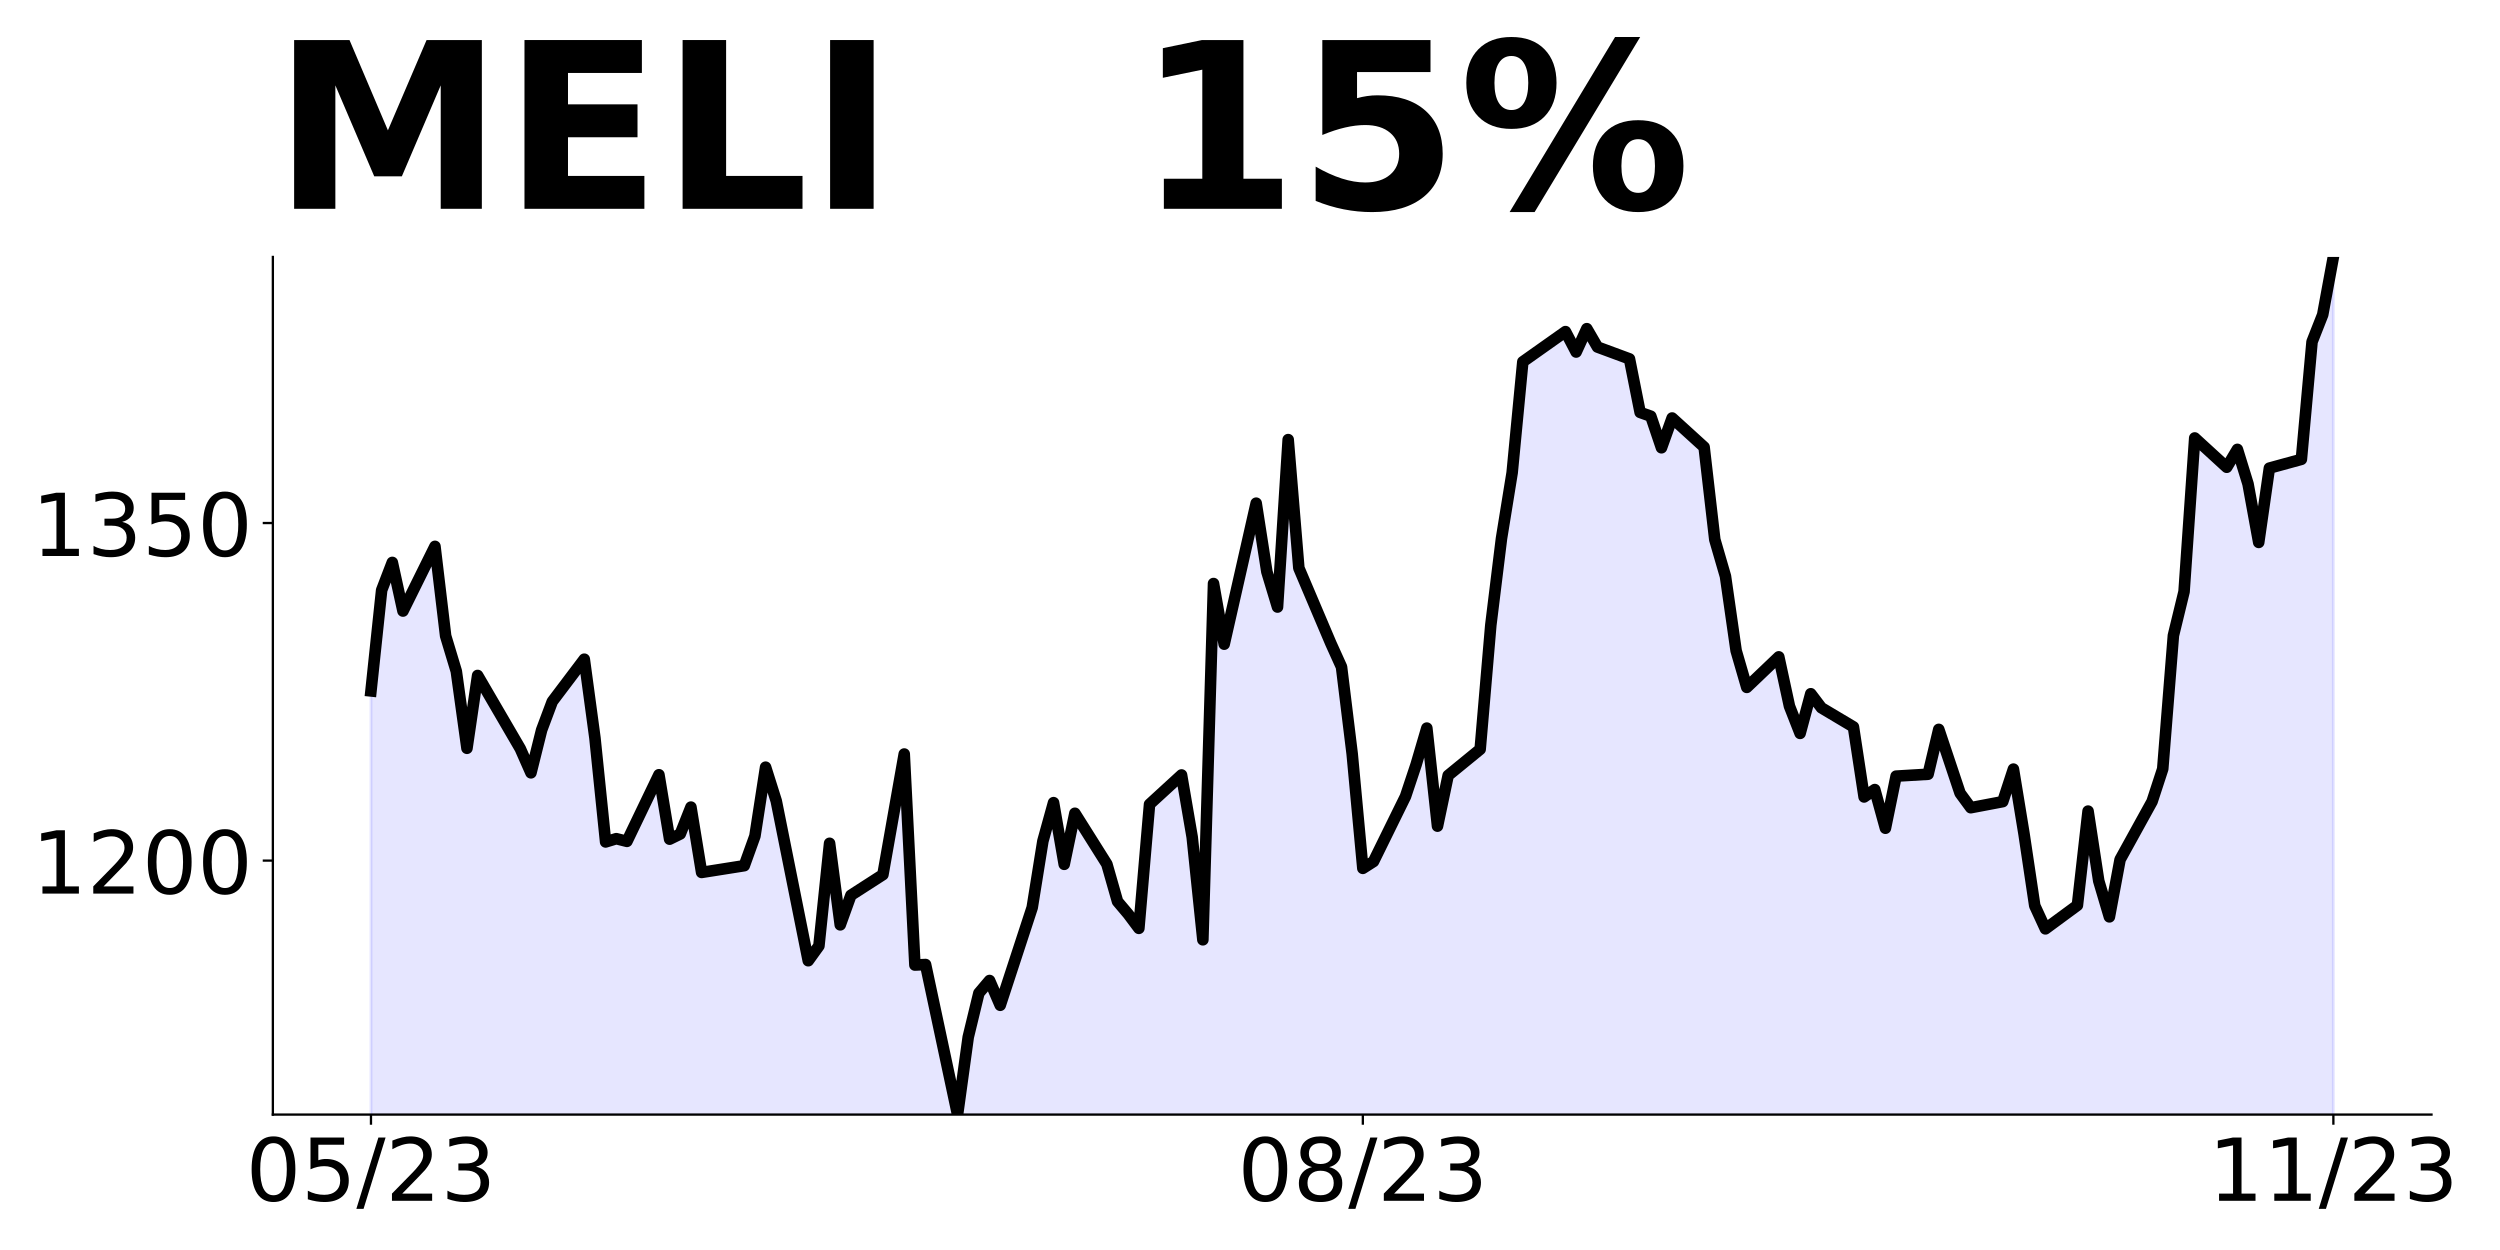
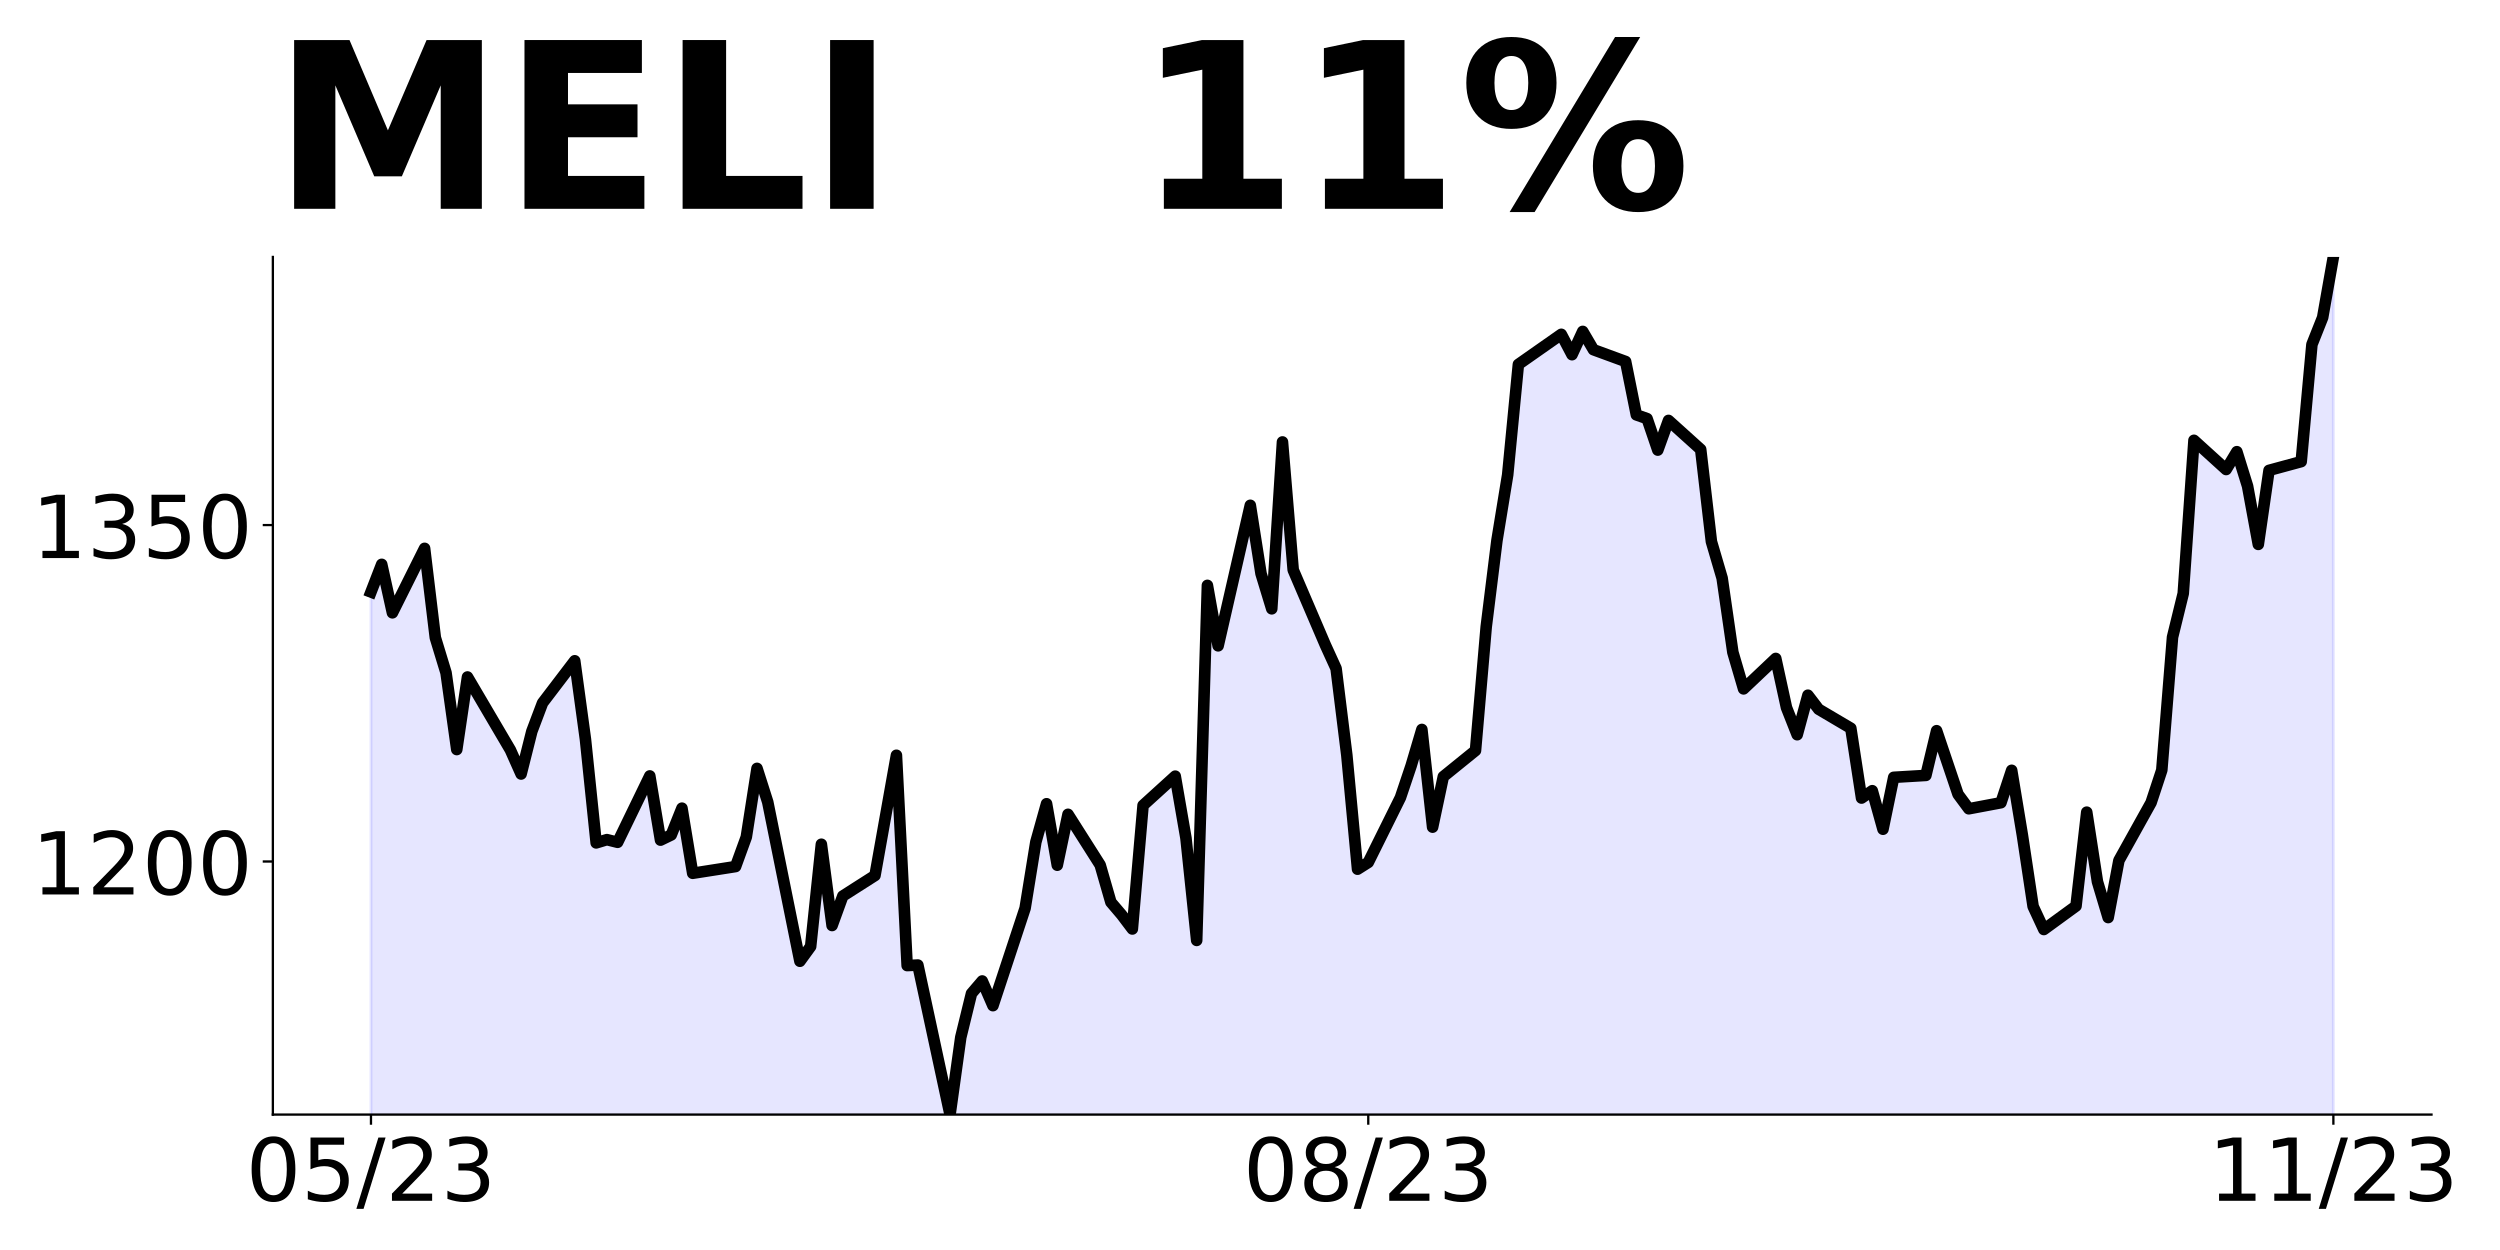
<svg xmlns="http://www.w3.org/2000/svg" xmlns:xlink="http://www.w3.org/1999/xlink" height="432pt" version="1.1" viewBox="0 0 864 432" width="864pt">
  <defs>
    <style type="text/css">
*{stroke-linecap:butt;stroke-linejoin:round;}
  </style>
  </defs>
  <g id="figure_1">
    <g id="patch_1">
      <path d="M 0 432  L 864 432  L 864 0  L 0 0  z " style="fill:none;" />
    </g>
    <g id="axes_1">
      <g id="patch_2">
        <path d="M 94.3 385.2  L 840.324 385.2  L 840.324 88.8  L 94.3 88.8  z " style="fill:none;" />
      </g>
      <g id="PolyCollection_1">
-         <path clip-path="url(#p4b16f33b2a)" d="M 128.21 1230.796  L 128.21 238.785  L 131.896 203.97  L 135.582 194.372  L 139.268 211.181  L 150.326 188.826  L 154.011 219.775  L 157.697 231.987  L 161.383 258.604  L 165.069 233.442  L 179.813 258.751  L 183.499 267.09  L 187.184 252.296  L 190.87 242.456  L 201.928 227.818  L 205.614 255.072  L 209.3 290.976  L 212.986 289.848  L 216.672 290.774  L 227.729 267.751  L 231.415 290.019  L 235.101 288.215  L 238.787 278.936  L 242.473 301.515  L 257.216 299.182  L 260.902 288.946  L 264.588 265.137  L 268.274 276.82  L 279.332 332.029  L 283.017 326.911  L 286.703 291.443  L 290.389 319.631  L 294.075 309.402  L 305.133 302.285  L 312.505 260.587  L 316.19 333.522  L 319.876 333.343  L 330.934 385.2  L 334.62 358.42  L 338.306 343.214  L 341.992 338.866  L 345.678 347.422  L 356.735 313.626  L 360.421 290.688  L 364.107 277.396  L 367.793 298.715  L 371.479 281.067  L 382.536 298.645  L 386.222 311.549  L 389.908 315.913  L 393.594 320.836  L 397.28 277.963  L 408.338 267.828  L 412.024 289.335  L 415.709 324.795  L 419.395 201.668  L 423.081 222.63  L 434.139 173.9  L 437.825 197.584  L 441.511 209.796  L 445.197 151.927  L 448.882 196.309  L 459.94 222.35  L 463.626 230.501  L 467.312 260.525  L 470.998 300.1  L 474.684 297.743  L 485.741 275.249  L 489.427 264.188  L 493.113 251.634  L 496.799 285.516  L 500.485 267.992  L 511.543 258.954  L 515.228 216.019  L 518.914 186.096  L 522.6 163.361  L 526.286 125.03  L 541.03 114.6  L 544.716 121.662  L 548.401 113.589  L 552.087 119.936  L 563.145 124.027  L 566.831 142.531  L 570.517 143.838  L 574.203 154.75  L 577.889 144.46  L 588.946 154.517  L 592.632 186.477  L 596.318 199.156  L 600.004 224.87  L 603.69 237.564  L 614.747 227.009  L 618.433 244.051  L 622.119 253.462  L 625.805 239.757  L 629.491 244.626  L 640.549 251.214  L 644.235 275.428  L 647.92 272.876  L 651.606 286.239  L 655.292 268.233  L 666.35 267.572  L 670.036 252.07  L 673.722 263.239  L 677.408 274.121  L 681.093 279.146  L 692.151 277.046  L 695.837 265.806  L 699.523 288.324  L 703.209 313.012  L 706.895 321.015  L 717.952 312.879  L 721.638 280.32  L 725.324 304.44  L 729.01 316.869  L 732.696 297.074  L 743.754 277.014  L 747.439 265.736  L 751.125 219.635  L 754.811 204.476  L 758.497 151.359  L 769.555 161.486  L 773.241 155.303  L 776.927 167.265  L 780.612 187.457  L 784.298 161.782  L 795.356 158.748  L 799.042 118.131  L 802.728 108.766  L 806.414 88.8  L 806.414 1230.796  L 806.414 1230.796  L 802.728 1230.796  L 799.042 1230.796  L 795.356 1230.796  L 784.298 1230.796  L 780.612 1230.796  L 776.927 1230.796  L 773.241 1230.796  L 769.555 1230.796  L 758.497 1230.796  L 754.811 1230.796  L 751.125 1230.796  L 747.439 1230.796  L 743.754 1230.796  L 732.696 1230.796  L 729.01 1230.796  L 725.324 1230.796  L 721.638 1230.796  L 717.952 1230.796  L 706.895 1230.796  L 703.209 1230.796  L 699.523 1230.796  L 695.837 1230.796  L 692.151 1230.796  L 681.093 1230.796  L 677.408 1230.796  L 673.722 1230.796  L 670.036 1230.796  L 666.35 1230.796  L 655.292 1230.796  L 651.606 1230.796  L 647.92 1230.796  L 644.235 1230.796  L 640.549 1230.796  L 629.491 1230.796  L 625.805 1230.796  L 622.119 1230.796  L 618.433 1230.796  L 614.747 1230.796  L 603.69 1230.796  L 600.004 1230.796  L 596.318 1230.796  L 592.632 1230.796  L 588.946 1230.796  L 577.889 1230.796  L 574.203 1230.796  L 570.517 1230.796  L 566.831 1230.796  L 563.145 1230.796  L 552.087 1230.796  L 548.401 1230.796  L 544.716 1230.796  L 541.03 1230.796  L 526.286 1230.796  L 522.6 1230.796  L 518.914 1230.796  L 515.228 1230.796  L 511.543 1230.796  L 500.485 1230.796  L 496.799 1230.796  L 493.113 1230.796  L 489.427 1230.796  L 485.741 1230.796  L 474.684 1230.796  L 470.998 1230.796  L 467.312 1230.796  L 463.626 1230.796  L 459.94 1230.796  L 448.882 1230.796  L 445.197 1230.796  L 441.511 1230.796  L 437.825 1230.796  L 434.139 1230.796  L 423.081 1230.796  L 419.395 1230.796  L 415.709 1230.796  L 412.024 1230.796  L 408.338 1230.796  L 397.28 1230.796  L 393.594 1230.796  L 389.908 1230.796  L 386.222 1230.796  L 382.536 1230.796  L 371.479 1230.796  L 367.793 1230.796  L 364.107 1230.796  L 360.421 1230.796  L 356.735 1230.796  L 345.678 1230.796  L 341.992 1230.796  L 338.306 1230.796  L 334.62 1230.796  L 330.934 1230.796  L 319.876 1230.796  L 316.19 1230.796  L 312.505 1230.796  L 305.133 1230.796  L 294.075 1230.796  L 290.389 1230.796  L 286.703 1230.796  L 283.017 1230.796  L 279.332 1230.796  L 268.274 1230.796  L 264.588 1230.796  L 260.902 1230.796  L 257.216 1230.796  L 242.473 1230.796  L 238.787 1230.796  L 235.101 1230.796  L 231.415 1230.796  L 227.729 1230.796  L 216.672 1230.796  L 212.986 1230.796  L 209.3 1230.796  L 205.614 1230.796  L 201.928 1230.796  L 190.87 1230.796  L 187.184 1230.796  L 183.499 1230.796  L 179.813 1230.796  L 165.069 1230.796  L 161.383 1230.796  L 157.697 1230.796  L 154.011 1230.796  L 150.326 1230.796  L 139.268 1230.796  L 135.582 1230.796  L 131.896 1230.796  L 128.21 1230.796  z " style="fill:#0000ff;fill-opacity:0.1;stroke:#0000ff;stroke-opacity:0.1;" />
+         <path clip-path="url(#p863724f35c)" d="M 128.21 1227.855  L 128.21 204.601  L 131.916 195.036  L 135.622 211.786  L 146.74 189.509  L 150.446 220.351  L 154.152 232.52  L 157.858 259.044  L 161.564 233.969  L 176.389 259.191  L 180.095 267.5  L 183.801 252.758  L 187.507 242.953  L 198.625 228.365  L 202.331 255.525  L 206.037 291.304  L 209.743 290.18  L 213.449 291.102  L 224.567 268.159  L 228.273 290.35  L 231.979 288.552  L 235.685 279.305  L 239.391 301.807  L 254.215 299.481  L 257.921 289.281  L 261.627 265.555  L 265.333 277.197  L 276.451 332.214  L 280.157 327.114  L 283.863 291.769  L 287.569 319.859  L 291.276 309.666  L 302.394 302.574  L 309.806 261.021  L 313.512 333.702  L 317.218 333.524  L 328.336 385.2  L 332.042 358.513  L 335.748 343.36  L 339.454 339.027  L 343.16 347.553  L 354.278 313.875  L 357.984 291.017  L 361.69 277.771  L 365.396 299.016  L 369.102 281.429  L 380.22 298.946  L 383.926 311.805  L 387.632 316.154  L 391.338 321.06  L 395.044 278.336  L 406.162 268.237  L 409.868 289.668  L 413.574 325.005  L 417.281 202.306  L 420.987 223.195  L 432.105 174.635  L 435.811 198.237  L 439.517 210.406  L 443.223 152.738  L 446.929 196.966  L 458.047 222.916  L 461.753 231.039  L 465.459 260.959  L 469.165 300.396  L 472.871 298.047  L 483.989 275.631  L 487.695 264.609  L 491.401 252.099  L 495.107 285.863  L 498.813 268.4  L 509.931 259.393  L 513.637 216.607  L 517.343 186.789  L 521.049 164.132  L 524.755 125.935  L 539.58 115.541  L 543.286 122.579  L 546.992 114.534  L 550.698 120.858  L 561.816 124.935  L 565.522 143.375  L 569.228 144.677  L 572.934 155.552  L 576.64 145.297  L 587.758 155.32  L 591.464 187.169  L 595.17 199.803  L 598.876 225.428  L 602.582 238.077  L 613.7 227.559  L 617.406 244.542  L 621.112 253.921  L 624.818 240.263  L 628.524 245.115  L 639.642 251.68  L 643.348 275.809  L 647.054 273.267  L 650.76 286.583  L 654.466 268.64  L 665.585 267.981  L 669.291 252.533  L 672.997 263.664  L 676.703 274.507  L 680.409 279.515  L 691.527 277.422  L 695.233 266.221  L 698.939 288.661  L 702.645 313.263  L 706.351 321.238  L 717.469 313.131  L 721.175 280.685  L 724.881 304.721  L 728.587 317.107  L 732.293 297.381  L 743.411 277.391  L 747.117 266.152  L 750.823 220.211  L 754.529 205.104  L 758.235 152.173  L 769.353 162.264  L 773.059 156.102  L 776.765 168.024  L 780.471 188.145  L 784.178 162.559  L 795.296 159.536  L 799.002 119.06  L 802.708 109.728  L 806.414 88.8  L 806.414 1227.855  L 806.414 1227.855  L 802.708 1227.855  L 799.002 1227.855  L 795.296 1227.855  L 784.178 1227.855  L 780.471 1227.855  L 776.765 1227.855  L 773.059 1227.855  L 769.353 1227.855  L 758.235 1227.855  L 754.529 1227.855  L 750.823 1227.855  L 747.117 1227.855  L 743.411 1227.855  L 732.293 1227.855  L 728.587 1227.855  L 724.881 1227.855  L 721.175 1227.855  L 717.469 1227.855  L 706.351 1227.855  L 702.645 1227.855  L 698.939 1227.855  L 695.233 1227.855  L 691.527 1227.855  L 680.409 1227.855  L 676.703 1227.855  L 672.997 1227.855  L 669.291 1227.855  L 665.585 1227.855  L 654.466 1227.855  L 650.76 1227.855  L 647.054 1227.855  L 643.348 1227.855  L 639.642 1227.855  L 628.524 1227.855  L 624.818 1227.855  L 621.112 1227.855  L 617.406 1227.855  L 613.7 1227.855  L 602.582 1227.855  L 598.876 1227.855  L 595.17 1227.855  L 591.464 1227.855  L 587.758 1227.855  L 576.64 1227.855  L 572.934 1227.855  L 569.228 1227.855  L 565.522 1227.855  L 561.816 1227.855  L 550.698 1227.855  L 546.992 1227.855  L 543.286 1227.855  L 539.58 1227.855  L 524.755 1227.855  L 521.049 1227.855  L 517.343 1227.855  L 513.637 1227.855  L 509.931 1227.855  L 498.813 1227.855  L 495.107 1227.855  L 491.401 1227.855  L 487.695 1227.855  L 483.989 1227.855  L 472.871 1227.855  L 469.165 1227.855  L 465.459 1227.855  L 461.753 1227.855  L 458.047 1227.855  L 446.929 1227.855  L 443.223 1227.855  L 439.517 1227.855  L 435.811 1227.855  L 432.105 1227.855  L 420.987 1227.855  L 417.281 1227.855  L 413.574 1227.855  L 409.868 1227.855  L 406.162 1227.855  L 395.044 1227.855  L 391.338 1227.855  L 387.632 1227.855  L 383.926 1227.855  L 380.22 1227.855  L 369.102 1227.855  L 365.396 1227.855  L 361.69 1227.855  L 357.984 1227.855  L 354.278 1227.855  L 343.16 1227.855  L 339.454 1227.855  L 335.748 1227.855  L 332.042 1227.855  L 328.336 1227.855  L 317.218 1227.855  L 313.512 1227.855  L 309.806 1227.855  L 302.394 1227.855  L 291.276 1227.855  L 287.569 1227.855  L 283.863 1227.855  L 280.157 1227.855  L 276.451 1227.855  L 265.333 1227.855  L 261.627 1227.855  L 257.921 1227.855  L 254.215 1227.855  L 239.391 1227.855  L 235.685 1227.855  L 231.979 1227.855  L 228.273 1227.855  L 224.567 1227.855  L 213.449 1227.855  L 209.743 1227.855  L 206.037 1227.855  L 202.331 1227.855  L 198.625 1227.855  L 187.507 1227.855  L 183.801 1227.855  L 180.095 1227.855  L 176.389 1227.855  L 161.564 1227.855  L 157.858 1227.855  L 154.152 1227.855  L 150.446 1227.855  L 146.74 1227.855  L 135.622 1227.855  L 131.916 1227.855  L 128.21 1227.855  z " style="fill:#0000ff;fill-opacity:0.1;stroke:#0000ff;stroke-opacity:0.1;" />
      </g>
      <g id="matplotlib.axis_1">
        <g id="xtick_1">
          <g id="line2d_1">
            <defs>
-               <path d="M 0 0  L 0 3.5  " id="mf4b31af5ac" style="stroke:#000000;stroke-width:0.8;" />
+               <path d="M 0 0  L 0 3.5  " id="mfd6249fa91" style="stroke:#000000;stroke-width:0.8;" />
            </defs>
            <g>
-               <use style="stroke:#000000;stroke-width:0.8;" x="128.21" xlink:href="#mf4b31af5ac" y="385.2" />
+               <use style="stroke:#000000;stroke-width:0.8;" x="128.21" xlink:href="#mfd6249fa91" y="385.2" />
            </g>
          </g>
          <g id="text_1">
            <defs>
              <path d="M 31.781 66.406  Q 24.172 66.406 20.328 58.906  Q 16.5 51.422 16.5 36.375  Q 16.5 21.391 20.328 13.891  Q 24.172 6.391 31.781 6.391  Q 39.453 6.391 43.281 13.891  Q 47.125 21.391 47.125 36.375  Q 47.125 51.422 43.281 58.906  Q 39.453 66.406 31.781 66.406  z M 31.781 74.219  Q 44.047 74.219 50.516 64.516  Q 56.984 54.828 56.984 36.375  Q 56.984 17.969 50.516 8.266  Q 44.047 -1.422 31.781 -1.422  Q 19.531 -1.422 13.062 8.266  Q 6.594 17.969 6.594 36.375  Q 6.594 54.828 13.062 64.516  Q 19.531 74.219 31.781 74.219  z " id="DejaVuSans-48" />
              <path d="M 10.797 72.906  L 49.516 72.906  L 49.516 64.594  L 19.828 64.594  L 19.828 46.734  Q 21.969 47.469 24.109 47.828  Q 26.266 48.188 28.422 48.188  Q 40.625 48.188 47.75 41.5  Q 54.891 34.812 54.891 23.391  Q 54.891 11.625 47.562 5.094  Q 40.234 -1.422 26.906 -1.422  Q 22.312 -1.422 17.547 -0.641  Q 12.797 0.141 7.719 1.703  L 7.719 11.625  Q 12.109 9.234 16.797 8.062  Q 21.484 6.891 26.703 6.891  Q 35.156 6.891 40.078 11.328  Q 45.016 15.766 45.016 23.391  Q 45.016 31 40.078 35.438  Q 35.156 39.891 26.703 39.891  Q 22.75 39.891 18.812 39.016  Q 14.891 38.141 10.797 36.281  z " id="DejaVuSans-53" />
              <path d="M 25.391 72.906  L 33.688 72.906  L 8.297 -9.281  L 0 -9.281  z " id="DejaVuSans-47" />
              <path d="M 19.188 8.297  L 53.609 8.297  L 53.609 0  L 7.328 0  L 7.328 8.297  Q 12.938 14.109 22.625 23.891  Q 32.328 33.688 34.812 36.531  Q 39.547 41.844 41.422 45.531  Q 43.312 49.219 43.312 52.781  Q 43.312 58.594 39.234 62.25  Q 35.156 65.922 28.609 65.922  Q 23.969 65.922 18.812 64.312  Q 13.672 62.703 7.812 59.422  L 7.812 69.391  Q 13.766 71.781 18.938 73  Q 24.125 74.219 28.422 74.219  Q 39.75 74.219 46.484 68.547  Q 53.219 62.891 53.219 53.422  Q 53.219 48.922 51.531 44.891  Q 49.859 40.875 45.406 35.406  Q 44.188 33.984 37.641 27.219  Q 31.109 20.453 19.188 8.297  z " id="DejaVuSans-50" />
              <path d="M 40.578 39.312  Q 47.656 37.797 51.625 33  Q 55.609 28.219 55.609 21.188  Q 55.609 10.406 48.188 4.484  Q 40.766 -1.422 27.094 -1.422  Q 22.516 -1.422 17.656 -0.516  Q 12.797 0.391 7.625 2.203  L 7.625 11.719  Q 11.719 9.328 16.594 8.109  Q 21.484 6.891 26.812 6.891  Q 36.078 6.891 40.938 10.547  Q 45.797 14.203 45.797 21.188  Q 45.797 27.641 41.281 31.266  Q 36.766 34.906 28.719 34.906  L 20.219 34.906  L 20.219 43.016  L 29.109 43.016  Q 36.375 43.016 40.234 45.922  Q 44.094 48.828 44.094 54.297  Q 44.094 59.906 40.109 62.906  Q 36.141 65.922 28.719 65.922  Q 24.656 65.922 20.016 65.031  Q 15.375 64.156 9.812 62.312  L 9.812 71.094  Q 15.438 72.656 20.344 73.438  Q 25.25 74.219 29.594 74.219  Q 40.828 74.219 47.359 69.109  Q 53.906 64.016 53.906 55.328  Q 53.906 49.266 50.438 45.094  Q 46.969 40.922 40.578 39.312  z " id="DejaVuSans-51" />
            </defs>
            <g transform="translate(84.98205 414.9953)scale(0.3 -0.3)">
              <use xlink:href="#DejaVuSans-48" />
              <use x="63.623" xlink:href="#DejaVuSans-53" />
              <use x="127.246" xlink:href="#DejaVuSans-47" />
              <use x="160.938" xlink:href="#DejaVuSans-50" />
              <use x="224.561" xlink:href="#DejaVuSans-51" />
            </g>
          </g>
        </g>
        <g id="xtick_2">
          <g id="line2d_2">
            <g>
-               <use style="stroke:#000000;stroke-width:0.8;" x="470.998" xlink:href="#mf4b31af5ac" y="385.2" />
+               <use style="stroke:#000000;stroke-width:0.8;" x="472.871" xlink:href="#mfd6249fa91" y="385.2" />
            </g>
          </g>
          <g id="text_2">
            <defs>
              <path d="M 31.781 34.625  Q 24.75 34.625 20.719 30.859  Q 16.703 27.094 16.703 20.516  Q 16.703 13.922 20.719 10.156  Q 24.75 6.391 31.781 6.391  Q 38.812 6.391 42.859 10.172  Q 46.922 13.969 46.922 20.516  Q 46.922 27.094 42.891 30.859  Q 38.875 34.625 31.781 34.625  z M 21.922 38.812  Q 15.578 40.375 12.031 44.719  Q 8.5 49.078 8.5 55.328  Q 8.5 64.062 14.719 69.141  Q 20.953 74.219 31.781 74.219  Q 42.672 74.219 48.875 69.141  Q 55.078 64.062 55.078 55.328  Q 55.078 49.078 51.531 44.719  Q 48 40.375 41.703 38.812  Q 48.828 37.156 52.797 32.312  Q 56.781 27.484 56.781 20.516  Q 56.781 9.906 50.312 4.234  Q 43.844 -1.422 31.781 -1.422  Q 19.734 -1.422 13.25 4.234  Q 6.781 9.906 6.781 20.516  Q 6.781 27.484 10.781 32.312  Q 14.797 37.156 21.922 38.812  z M 18.312 54.391  Q 18.312 48.734 21.844 45.562  Q 25.391 42.391 31.781 42.391  Q 38.141 42.391 41.719 45.562  Q 45.312 48.734 45.312 54.391  Q 45.312 60.062 41.719 63.234  Q 38.141 66.406 31.781 66.406  Q 25.391 66.406 21.844 63.234  Q 18.312 60.062 18.312 54.391  z " id="DejaVuSans-56" />
            </defs>
-             <g transform="translate(427.7697 414.9953)scale(0.3 -0.3)">
+             <g transform="translate(429.6429 414.9953)scale(0.3 -0.3)">
              <use xlink:href="#DejaVuSans-48" />
              <use x="63.623" xlink:href="#DejaVuSans-56" />
              <use x="127.246" xlink:href="#DejaVuSans-47" />
              <use x="160.938" xlink:href="#DejaVuSans-50" />
              <use x="224.561" xlink:href="#DejaVuSans-51" />
            </g>
          </g>
        </g>
        <g id="xtick_3">
          <g id="line2d_3">
            <g>
-               <use style="stroke:#000000;stroke-width:0.8;" x="806.414" xlink:href="#mf4b31af5ac" y="385.2" />
+               <use style="stroke:#000000;stroke-width:0.8;" x="806.414" xlink:href="#mfd6249fa91" y="385.2" />
            </g>
          </g>
          <g id="text_3">
            <defs>
              <path d="M 12.406 8.297  L 28.516 8.297  L 28.516 63.922  L 10.984 60.406  L 10.984 69.391  L 28.422 72.906  L 38.281 72.906  L 38.281 8.297  L 54.391 8.297  L 54.391 0  L 12.406 0  z " id="DejaVuSans-49" />
            </defs>
            <g transform="translate(763.1856 414.9953)scale(0.3 -0.3)">
              <use xlink:href="#DejaVuSans-49" />
              <use x="63.623" xlink:href="#DejaVuSans-49" />
              <use x="127.246" xlink:href="#DejaVuSans-47" />
              <use x="160.938" xlink:href="#DejaVuSans-50" />
              <use x="224.561" xlink:href="#DejaVuSans-51" />
            </g>
          </g>
        </g>
      </g>
      <g id="matplotlib.axis_2">
        <g id="ytick_1">
          <g id="line2d_4">
            <defs>
-               <path d="M 0 0  L -3.5 0  " id="meb094a44ce" style="stroke:#000000;stroke-width:0.8;" />
+               <path d="M 0 0  L -3.5 0  " id="md7c9157bc9" style="stroke:#000000;stroke-width:0.8;" />
            </defs>
            <g>
-               <use style="stroke:#000000;stroke-width:0.8;" x="94.3" xlink:href="#meb094a44ce" y="297.424" />
+               <use style="stroke:#000000;stroke-width:0.8;" x="94.3" xlink:href="#md7c9157bc9" y="297.729" />
            </g>
          </g>
          <g id="text_4">
-             <g transform="translate(10.95 308.8218)scale(0.3 -0.3)">
+             <g transform="translate(10.95 309.1271)scale(0.3 -0.3)">
              <use xlink:href="#DejaVuSans-49" />
              <use x="63.623" xlink:href="#DejaVuSans-50" />
              <use x="127.246" xlink:href="#DejaVuSans-48" />
              <use x="190.869" xlink:href="#DejaVuSans-48" />
            </g>
          </g>
        </g>
        <g id="ytick_2">
          <g id="line2d_5">
            <g>
-               <use style="stroke:#000000;stroke-width:0.8;" x="94.3" xlink:href="#meb094a44ce" y="180.753" />
+               <use style="stroke:#000000;stroke-width:0.8;" x="94.3" xlink:href="#md7c9157bc9" y="181.464" />
            </g>
          </g>
          <g id="text_5">
-             <g transform="translate(10.95 192.1503)scale(0.3 -0.3)">
+             <g transform="translate(10.95 192.8614)scale(0.3 -0.3)">
              <use xlink:href="#DejaVuSans-49" />
              <use x="63.623" xlink:href="#DejaVuSans-51" />
              <use x="127.246" xlink:href="#DejaVuSans-53" />
              <use x="190.869" xlink:href="#DejaVuSans-48" />
            </g>
          </g>
        </g>
      </g>
      <g id="line2d_6">
-         <path clip-path="url(#p4b16f33b2a)" d="M 128.21 238.785  L 131.896 203.97  L 135.582 194.372  L 139.268 211.181  L 150.326 188.826  L 154.011 219.775  L 157.697 231.987  L 161.383 258.604  L 165.069 233.442  L 179.813 258.751  L 183.499 267.09  L 187.184 252.296  L 190.87 242.456  L 201.928 227.818  L 205.614 255.072  L 209.3 290.976  L 212.986 289.848  L 216.672 290.774  L 227.729 267.751  L 231.415 290.019  L 235.101 288.215  L 238.787 278.936  L 242.473 301.515  L 257.216 299.182  L 260.902 288.946  L 264.588 265.137  L 268.274 276.82  L 279.332 332.029  L 283.017 326.911  L 286.703 291.443  L 290.389 319.631  L 294.075 309.402  L 305.133 302.285  L 312.505 260.587  L 316.19 333.522  L 319.876 333.343  L 330.934 385.2  L 334.62 358.42  L 338.306 343.214  L 341.992 338.866  L 345.678 347.422  L 356.735 313.626  L 360.421 290.688  L 364.107 277.396  L 367.793 298.715  L 371.479 281.067  L 382.536 298.645  L 386.222 311.549  L 389.908 315.913  L 393.594 320.836  L 397.28 277.963  L 408.338 267.828  L 412.024 289.335  L 415.709 324.795  L 419.395 201.668  L 423.081 222.63  L 434.139 173.9  L 437.825 197.584  L 441.511 209.796  L 445.197 151.927  L 448.882 196.309  L 459.94 222.35  L 463.626 230.501  L 467.312 260.525  L 470.998 300.1  L 474.684 297.743  L 485.741 275.249  L 489.427 264.188  L 493.113 251.634  L 496.799 285.516  L 500.485 267.992  L 511.543 258.954  L 515.228 216.019  L 518.914 186.096  L 522.6 163.361  L 526.286 125.03  L 541.03 114.6  L 544.716 121.662  L 548.401 113.589  L 552.087 119.936  L 563.145 124.027  L 566.831 142.531  L 570.517 143.838  L 574.203 154.75  L 577.889 144.46  L 588.946 154.517  L 592.632 186.477  L 596.318 199.156  L 600.004 224.87  L 603.69 237.564  L 614.747 227.009  L 618.433 244.051  L 622.119 253.462  L 625.805 239.757  L 629.491 244.626  L 640.549 251.214  L 644.235 275.428  L 647.92 272.876  L 651.606 286.239  L 655.292 268.233  L 666.35 267.572  L 670.036 252.07  L 677.408 274.121  L 681.093 279.146  L 692.151 277.046  L 695.837 265.806  L 699.523 288.324  L 703.209 313.012  L 706.895 321.015  L 717.952 312.879  L 721.638 280.32  L 725.324 304.44  L 729.01 316.869  L 732.696 297.074  L 743.754 277.014  L 747.439 265.736  L 751.125 219.635  L 754.811 204.476  L 758.497 151.359  L 769.555 161.486  L 773.241 155.303  L 776.927 167.265  L 780.612 187.457  L 784.298 161.782  L 795.356 158.748  L 799.042 118.131  L 802.728 108.766  L 806.414 88.8  L 806.414 88.8  " style="fill:none;stroke:#000000;stroke-linecap:square;stroke-width:4;" />
+         <path clip-path="url(#p863724f35c)" d="M 128.21 204.601  L 131.916 195.036  L 135.622 211.786  L 146.74 189.509  L 150.446 220.351  L 154.152 232.52  L 157.858 259.044  L 161.564 233.969  L 176.389 259.191  L 180.095 267.5  L 183.801 252.758  L 187.507 242.953  L 198.625 228.365  L 202.331 255.525  L 206.037 291.304  L 209.743 290.18  L 213.449 291.102  L 224.567 268.159  L 228.273 290.35  L 231.979 288.552  L 235.685 279.305  L 239.391 301.807  L 254.215 299.481  L 257.921 289.281  L 261.627 265.555  L 265.333 277.197  L 276.451 332.214  L 280.157 327.114  L 283.863 291.769  L 287.569 319.859  L 291.276 309.666  L 302.394 302.574  L 309.806 261.021  L 313.512 333.702  L 317.218 333.524  L 328.336 385.2  L 332.042 358.513  L 335.748 343.36  L 339.454 339.027  L 343.16 347.553  L 354.278 313.875  L 357.984 291.017  L 361.69 277.771  L 365.396 299.016  L 369.102 281.429  L 380.22 298.946  L 383.926 311.805  L 387.632 316.154  L 391.338 321.06  L 395.044 278.336  L 406.162 268.237  L 409.868 289.668  L 413.574 325.005  L 417.281 202.306  L 420.987 223.195  L 432.105 174.635  L 435.811 198.237  L 439.517 210.406  L 443.223 152.738  L 446.929 196.966  L 458.047 222.916  L 461.753 231.039  L 465.459 260.959  L 469.165 300.396  L 472.871 298.047  L 483.989 275.631  L 487.695 264.609  L 491.401 252.099  L 495.107 285.863  L 498.813 268.4  L 509.931 259.393  L 513.637 216.607  L 517.343 186.789  L 521.049 164.132  L 524.755 125.935  L 539.58 115.541  L 543.286 122.579  L 546.992 114.534  L 550.698 120.858  L 561.816 124.935  L 565.522 143.375  L 569.228 144.677  L 572.934 155.552  L 576.64 145.297  L 587.758 155.32  L 591.464 187.169  L 595.17 199.803  L 598.876 225.428  L 602.582 238.077  L 613.7 227.559  L 617.406 244.542  L 621.112 253.921  L 624.818 240.263  L 628.524 245.115  L 639.642 251.68  L 643.348 275.809  L 647.054 273.267  L 650.76 286.583  L 654.466 268.64  L 665.585 267.981  L 669.291 252.533  L 676.703 274.507  L 680.409 279.515  L 691.527 277.422  L 695.233 266.221  L 698.939 288.661  L 702.645 313.263  L 706.351 321.238  L 717.469 313.131  L 721.175 280.685  L 724.881 304.721  L 728.587 317.107  L 732.293 297.381  L 743.411 277.391  L 747.117 266.152  L 750.823 220.211  L 754.529 205.104  L 758.235 152.173  L 769.353 162.264  L 773.059 156.102  L 776.765 168.024  L 780.471 188.145  L 784.178 162.559  L 795.296 159.536  L 799.002 119.06  L 802.708 109.728  L 806.414 88.8  L 806.414 88.8  " style="fill:none;stroke:#000000;stroke-linecap:square;stroke-width:4;" />
      </g>
      <g id="patch_3">
        <path d="M 94.3 385.2  L 94.3 88.8  " style="fill:none;stroke:#000000;stroke-linecap:square;stroke-linejoin:miter;stroke-width:0.8;" />
      </g>
      <g id="patch_4">
        <path d="M 94.3 385.2  L 840.324 385.2  " style="fill:none;stroke:#000000;stroke-linecap:square;stroke-linejoin:miter;stroke-width:0.8;" />
      </g>
      <g id="text_6">
        <defs>
          <path d="M 9.188 72.906  L 33.109 72.906  L 49.703 33.891  L 66.406 72.906  L 90.281 72.906  L 90.281 0  L 72.516 0  L 72.516 53.328  L 55.719 14.016  L 43.797 14.016  L 27 53.328  L 27 0  L 9.188 0  z " id="DejaVuSans-Bold-77" />
          <path d="M 9.188 72.906  L 59.906 72.906  L 59.906 58.688  L 27.984 58.688  L 27.984 45.125  L 58.016 45.125  L 58.016 30.906  L 27.984 30.906  L 27.984 14.203  L 60.984 14.203  L 60.984 0  L 9.188 0  z " id="DejaVuSans-Bold-69" />
          <path d="M 9.188 72.906  L 27.984 72.906  L 27.984 14.203  L 60.984 14.203  L 60.984 0  L 9.188 0  z " id="DejaVuSans-Bold-76" />
          <path d="M 9.188 72.906  L 27.984 72.906  L 27.984 0  L 9.188 0  z " id="DejaVuSans-Bold-73" />
          <path id="DejaVuSans-Bold-32" />
          <path d="M 11.719 12.984  L 28.328 12.984  L 28.328 60.109  L 11.281 56.594  L 11.281 69.391  L 28.219 72.906  L 46.094 72.906  L 46.094 12.984  L 62.703 12.984  L 62.703 0  L 11.719 0  z " id="DejaVuSans-Bold-49" />
-           <path d="M 10.594 72.906  L 57.328 72.906  L 57.328 59.078  L 25.594 59.078  L 25.594 47.797  Q 27.734 48.391 29.906 48.703  Q 32.078 49.031 34.422 49.031  Q 47.75 49.031 55.172 42.359  Q 62.594 35.688 62.594 23.781  Q 62.594 11.969 54.516 5.266  Q 46.438 -1.422 32.078 -1.422  Q 25.875 -1.422 19.797 -0.219  Q 13.719 0.984 7.719 3.422  L 7.719 18.219  Q 13.672 14.797 19.016 13.078  Q 24.359 11.375 29.109 11.375  Q 35.938 11.375 39.859 14.719  Q 43.797 18.062 43.797 23.781  Q 43.797 29.547 39.859 32.859  Q 35.938 36.188 29.109 36.188  Q 25.047 36.188 20.453 35.125  Q 15.875 34.078 10.594 31.891  z " id="DejaVuSans-Bold-53" />
          <path d="M 77.484 30.078  Q 74.031 30.078 72.125 27.078  Q 70.219 24.078 70.219 18.5  Q 70.219 12.891 72.094 9.891  Q 73.969 6.891 77.484 6.891  Q 81 6.891 82.859 9.891  Q 84.719 12.891 84.719 18.5  Q 84.719 24.078 82.828 27.078  Q 80.953 30.078 77.484 30.078  z M 77.484 38.281  Q 86.578 38.281 91.797 33  Q 97.016 27.734 97.016 18.5  Q 97.016 9.281 91.797 3.922  Q 86.578 -1.422 77.484 -1.422  Q 68.406 -1.422 63.156 3.922  Q 57.906 9.281 57.906 18.5  Q 57.906 27.688 63.156 32.984  Q 68.406 38.281 77.484 38.281  z M 32.719 -1.422  L 21.922 -1.422  L 67.484 74.219  L 78.328 74.219  z M 22.703 74.219  Q 31.781 74.219 36.984 68.922  Q 42.188 63.625 42.188 54.391  Q 42.188 45.172 36.984 39.844  Q 31.781 34.516 22.703 34.516  Q 13.625 34.516 8.422 39.844  Q 3.219 45.172 3.219 54.391  Q 3.219 63.625 8.422 68.922  Q 13.625 74.219 22.703 74.219  z M 22.703 66.016  Q 19.188 66.016 17.281 62.984  Q 15.375 59.969 15.375 54.391  Q 15.375 48.781 17.281 45.719  Q 19.188 42.672 22.703 42.672  Q 26.219 42.672 28.094 45.719  Q 29.984 48.781 29.984 54.391  Q 29.984 59.969 28.078 62.984  Q 26.172 66.016 22.703 66.016  z " id="DejaVuSans-Bold-37" />
        </defs>
        <g transform="translate(94.3 72.1625)scale(0.8 -0.8)">
          <use xlink:href="#DejaVuSans-Bold-77" />
          <use x="99.512" xlink:href="#DejaVuSans-Bold-69" />
          <use x="167.822" xlink:href="#DejaVuSans-Bold-76" />
          <use x="231.543" xlink:href="#DejaVuSans-Bold-73" />
          <use x="268.75" xlink:href="#DejaVuSans-Bold-32" />
          <use x="303.564" xlink:href="#DejaVuSans-Bold-32" />
          <use x="338.379" xlink:href="#DejaVuSans-Bold-32" />
          <use x="373.193" xlink:href="#DejaVuSans-Bold-49" />
-           <use x="442.773" xlink:href="#DejaVuSans-Bold-53" />
+           <use x="442.773" xlink:href="#DejaVuSans-Bold-49" />
          <use x="512.354" xlink:href="#DejaVuSans-Bold-37" />
        </g>
      </g>
    </g>
  </g>
  <defs>
-     <clipPath id="p4b16f33b2a">
+     <clipPath id="p863724f35c">
      <rect height="296.4" width="746.024" x="94.3" y="88.8" />
    </clipPath>
  </defs>
</svg>
